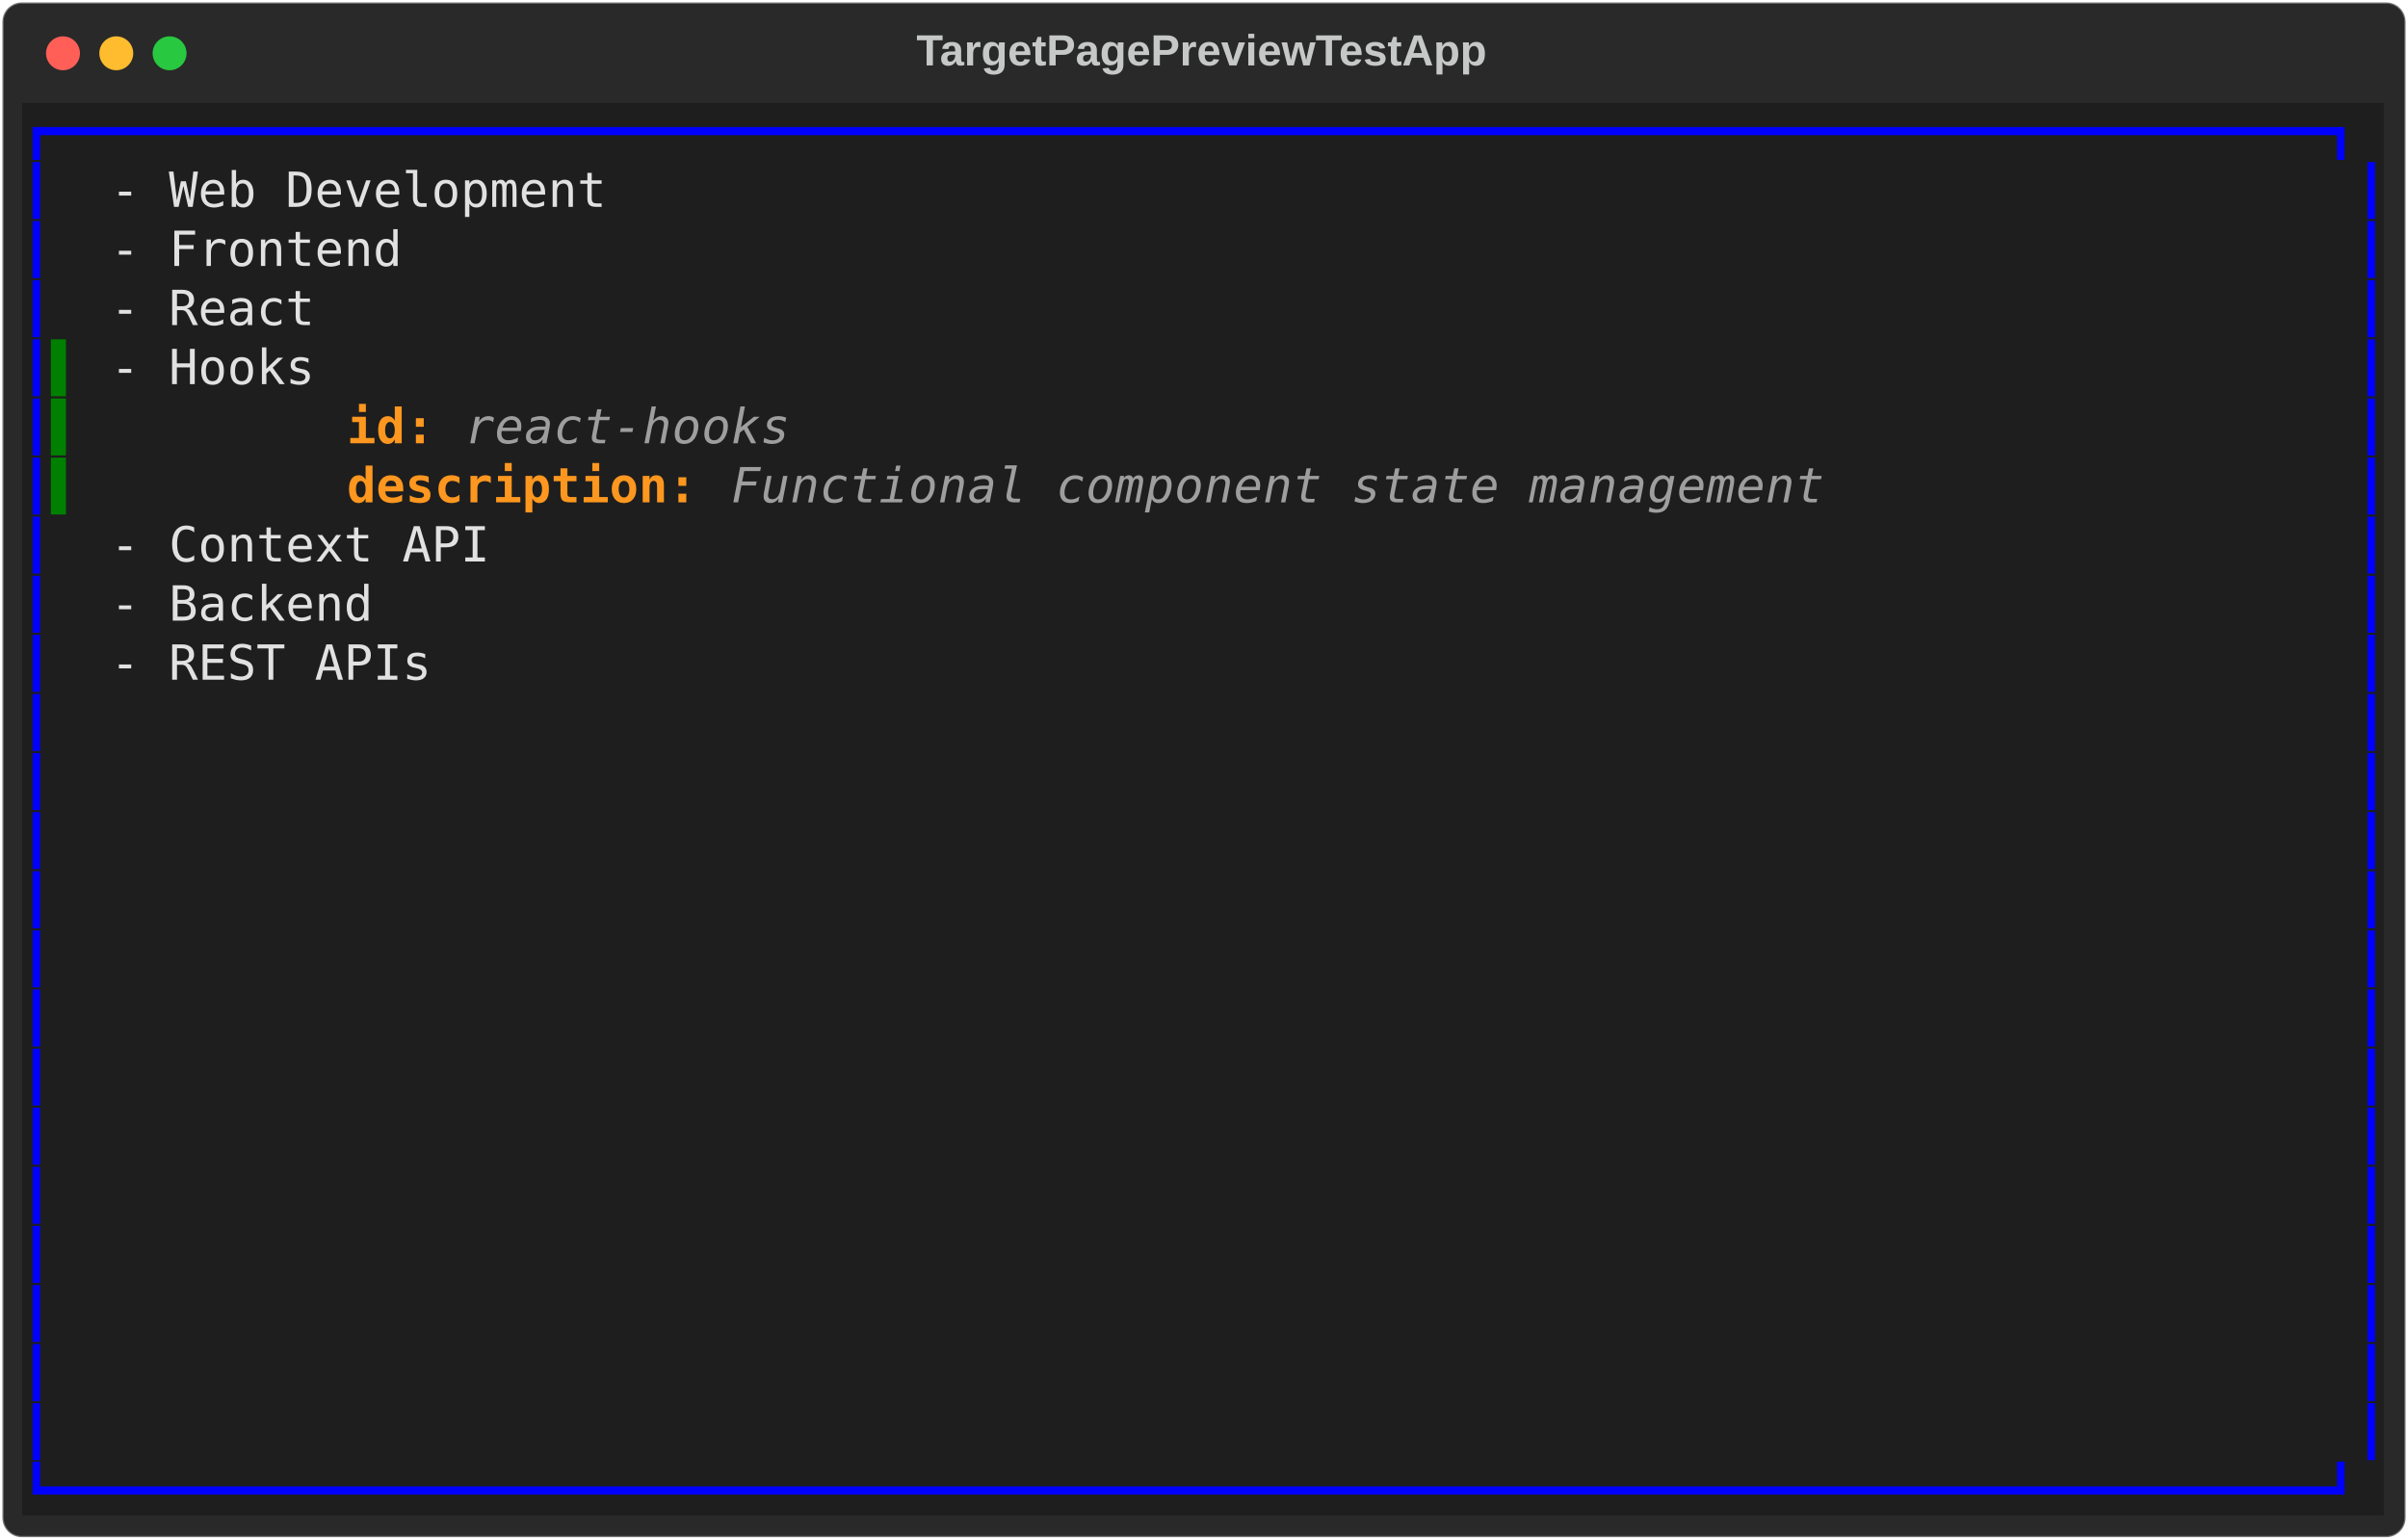
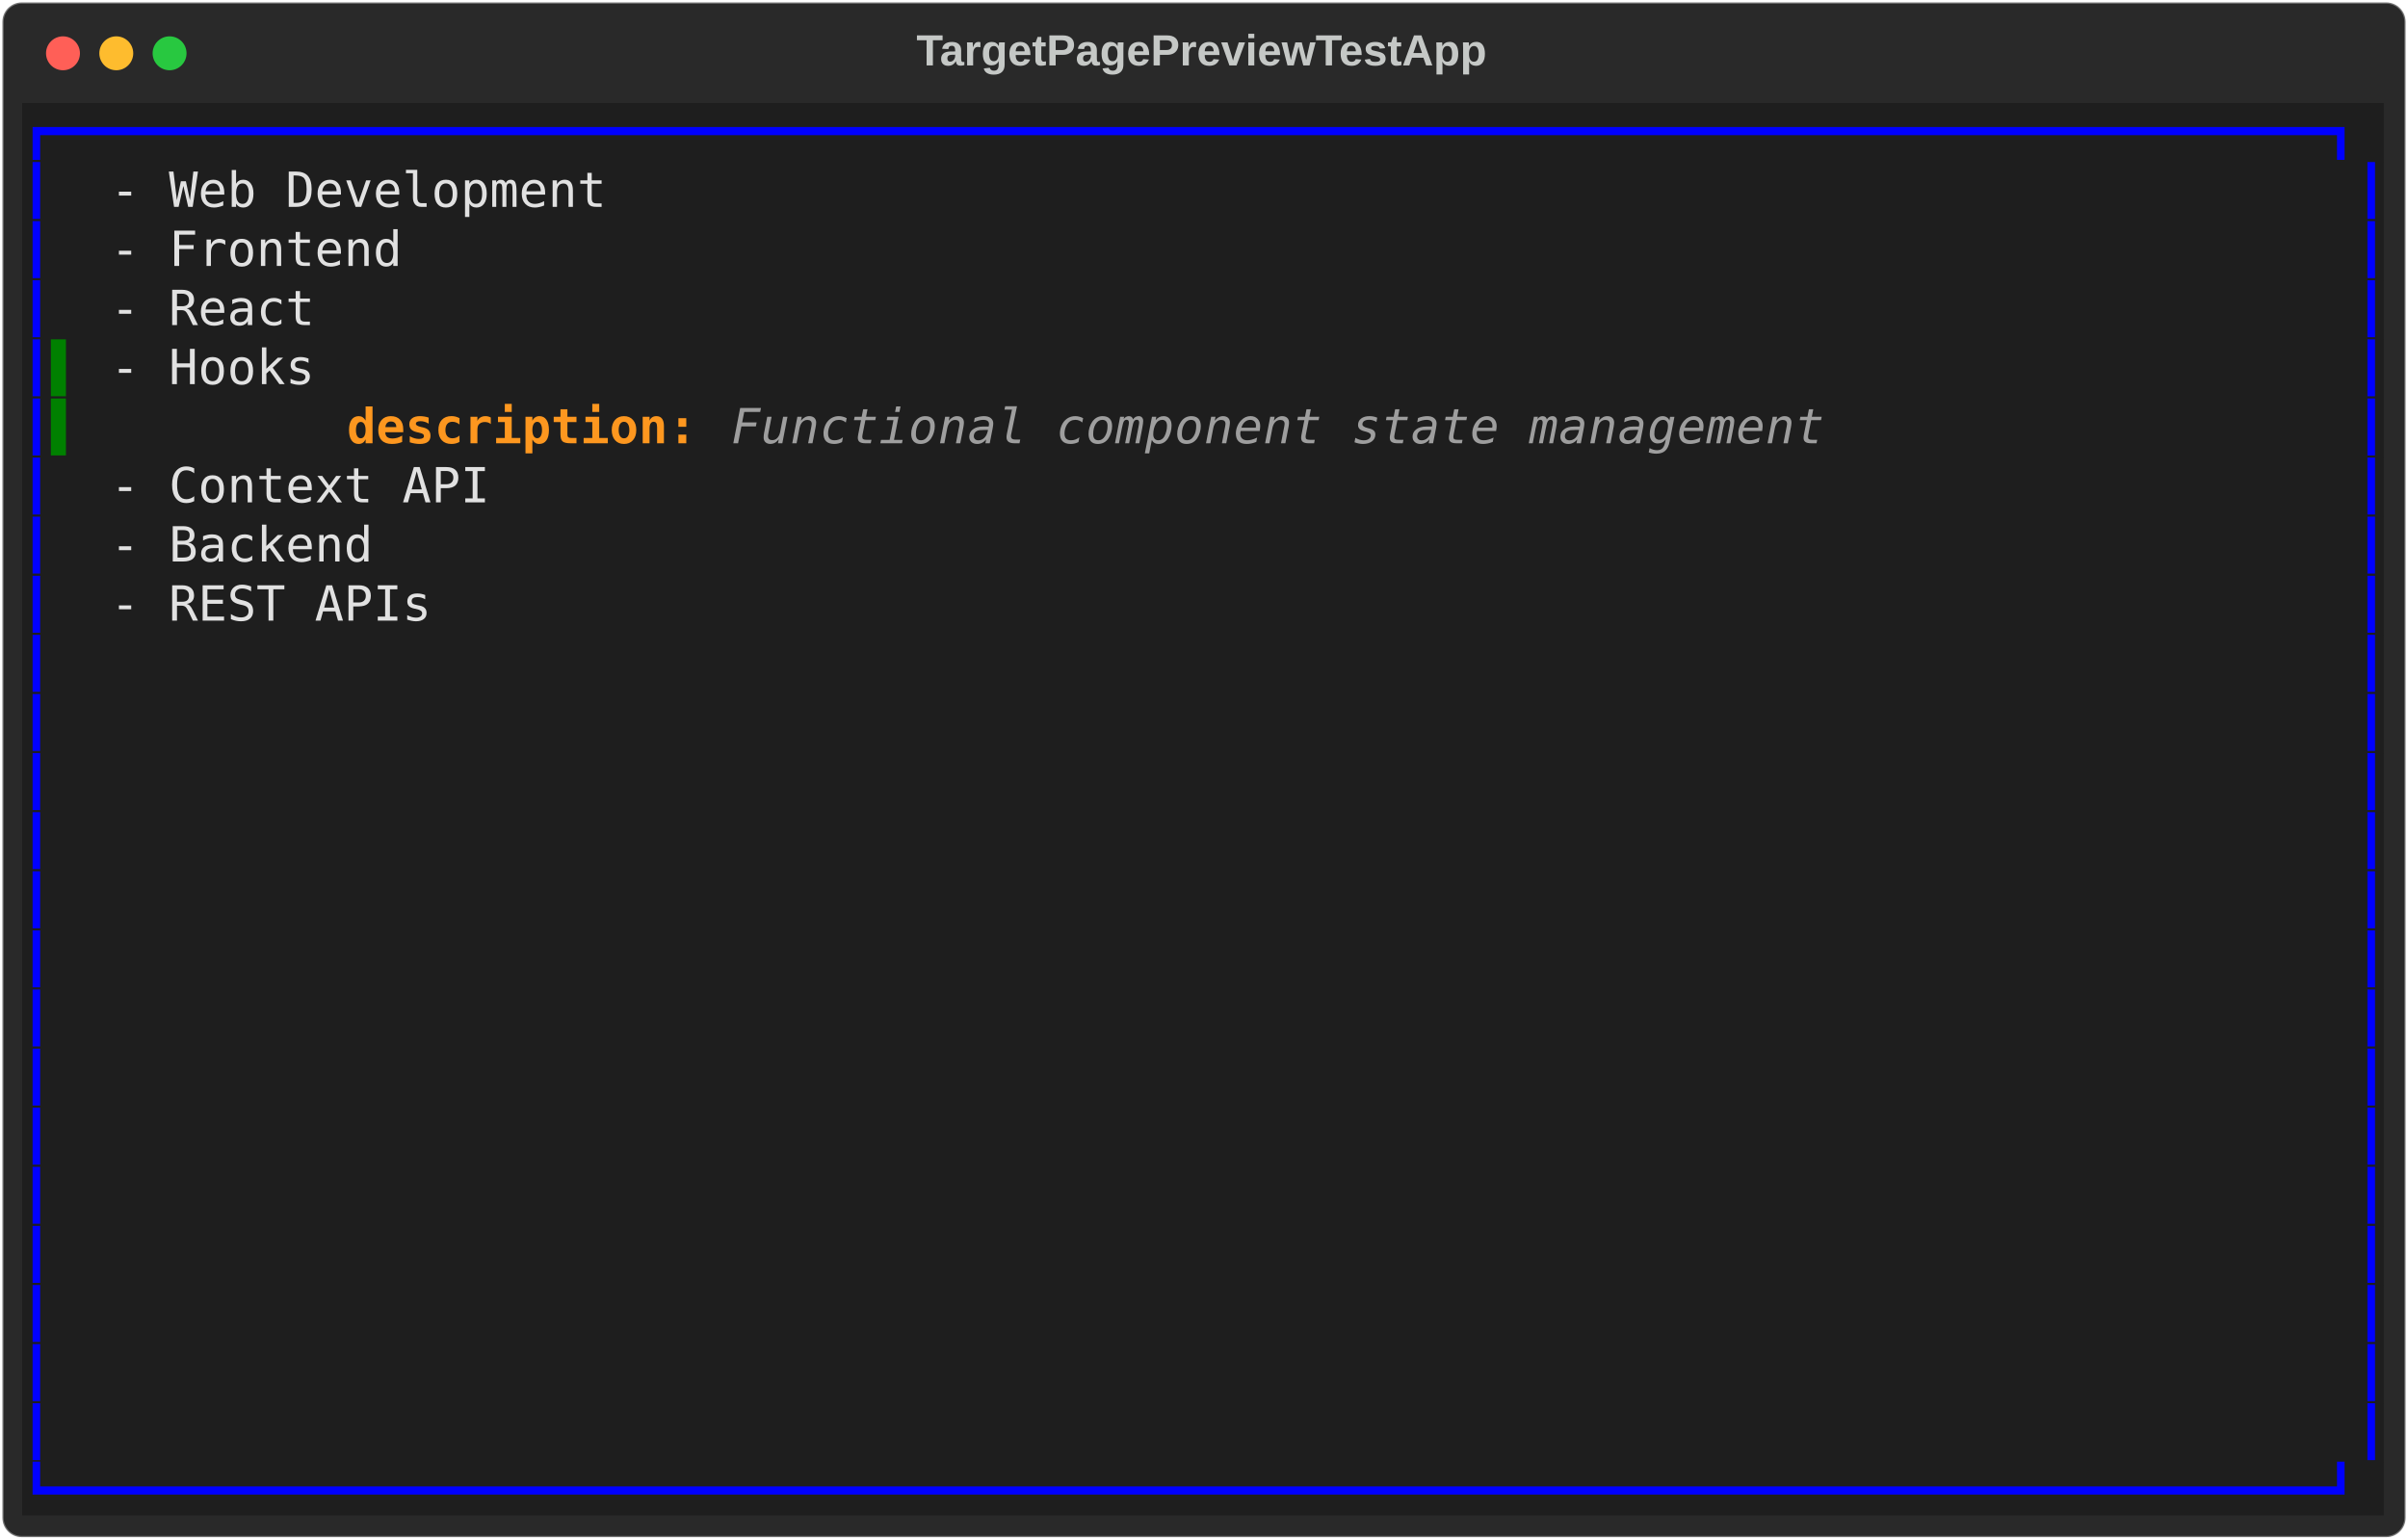
<svg xmlns="http://www.w3.org/2000/svg" class="rich-terminal" viewBox="0 0 994 635.6">
  <style>

    @font-face {
        font-family: "Fira Code";
        src: local("FiraCode-Regular"),
                url("https://cdnjs.cloudflare.com/ajax/libs/firacode/6.2.0/woff2/FiraCode-Regular.woff2") format("woff2"),
                url("https://cdnjs.cloudflare.com/ajax/libs/firacode/6.2.0/woff/FiraCode-Regular.woff") format("woff");
        font-style: normal;
        font-weight: 400;
    }
    @font-face {
        font-family: "Fira Code";
        src: local("FiraCode-Bold"),
                url("https://cdnjs.cloudflare.com/ajax/libs/firacode/6.2.0/woff2/FiraCode-Bold.woff2") format("woff2"),
                url("https://cdnjs.cloudflare.com/ajax/libs/firacode/6.2.0/woff/FiraCode-Bold.woff") format("woff");
        font-style: bold;
        font-weight: 700;
    }

    .terminal-matrix {
        font-family: Fira Code, monospace;
        font-size: 20px;
        line-height: 24.4px;
        font-variant-east-asian: full-width;
    }

    .terminal-title {
        font-size: 18px;
        font-weight: bold;
        font-family: arial;
    }

    .terminal-r1 { fill: #0000ff }
.terminal-r2 { fill: #c5c8c6 }
.terminal-r3 { fill: #e0e0e0 }
.terminal-r4 { fill: #e1e1e1 }
.terminal-r5 { fill: #008000 }
.terminal-r6 { fill: #fd971f;font-weight: bold }
.terminal-r7 { fill: #9e9e9e;font-style: italic; }
    </style>
  <defs>
    <clipPath id="terminal-clip-terminal">
      <rect x="0" y="0" width="975.0" height="584.6" />
    </clipPath>
    <clipPath id="terminal-line-0">
      <rect x="0" y="1.5" width="976" height="24.65" />
    </clipPath>
    <clipPath id="terminal-line-1">
      <rect x="0" y="25.9" width="976" height="24.65" />
    </clipPath>
    <clipPath id="terminal-line-2">
      <rect x="0" y="50.3" width="976" height="24.65" />
    </clipPath>
    <clipPath id="terminal-line-3">
      <rect x="0" y="74.7" width="976" height="24.65" />
    </clipPath>
    <clipPath id="terminal-line-4">
      <rect x="0" y="99.1" width="976" height="24.65" />
    </clipPath>
    <clipPath id="terminal-line-5">
      <rect x="0" y="123.5" width="976" height="24.65" />
    </clipPath>
    <clipPath id="terminal-line-6">
      <rect x="0" y="147.9" width="976" height="24.65" />
    </clipPath>
    <clipPath id="terminal-line-7">
      <rect x="0" y="172.3" width="976" height="24.65" />
    </clipPath>
    <clipPath id="terminal-line-8">
      <rect x="0" y="196.7" width="976" height="24.65" />
    </clipPath>
    <clipPath id="terminal-line-9">
      <rect x="0" y="221.1" width="976" height="24.65" />
    </clipPath>
    <clipPath id="terminal-line-10">
      <rect x="0" y="245.5" width="976" height="24.65" />
    </clipPath>
    <clipPath id="terminal-line-11">
      <rect x="0" y="269.9" width="976" height="24.65" />
    </clipPath>
    <clipPath id="terminal-line-12">
      <rect x="0" y="294.3" width="976" height="24.65" />
    </clipPath>
    <clipPath id="terminal-line-13">
      <rect x="0" y="318.7" width="976" height="24.65" />
    </clipPath>
    <clipPath id="terminal-line-14">
      <rect x="0" y="343.1" width="976" height="24.65" />
    </clipPath>
    <clipPath id="terminal-line-15">
      <rect x="0" y="367.5" width="976" height="24.65" />
    </clipPath>
    <clipPath id="terminal-line-16">
      <rect x="0" y="391.9" width="976" height="24.65" />
    </clipPath>
    <clipPath id="terminal-line-17">
      <rect x="0" y="416.3" width="976" height="24.65" />
    </clipPath>
    <clipPath id="terminal-line-18">
      <rect x="0" y="440.7" width="976" height="24.65" />
    </clipPath>
    <clipPath id="terminal-line-19">
      <rect x="0" y="465.1" width="976" height="24.65" />
    </clipPath>
    <clipPath id="terminal-line-20">
      <rect x="0" y="489.5" width="976" height="24.65" />
    </clipPath>
    <clipPath id="terminal-line-21">
      <rect x="0" y="513.9" width="976" height="24.65" />
    </clipPath>
    <clipPath id="terminal-line-22">
      <rect x="0" y="538.3" width="976" height="24.65" />
    </clipPath>
  </defs>
  <rect fill="#292929" stroke="rgba(255,255,255,0.35)" stroke-width="1" x="1" y="1" width="992" height="633.6" rx="8" />
  <text class="terminal-title" fill="#c5c8c6" text-anchor="middle" x="496" y="27">TargetPagePreviewTestApp</text>
  <g transform="translate(26,22)">
    <circle cx="0" cy="0" r="7" fill="#ff5f57" />
    <circle cx="22" cy="0" r="7" fill="#febc2e" />
    <circle cx="44" cy="0" r="7" fill="#28c840" />
  </g>
  <g transform="translate(9, 41)" clip-path="url(#terminal-clip-terminal)">
    <rect fill="#1e1e1e" x="0" y="1.5" width="976" height="24.65" shape-rendering="crispEdges" />
    <rect fill="#1e1e1e" x="0" y="25.9" width="12.2" height="24.65" shape-rendering="crispEdges" />
    <rect fill="#1e1e1e" x="12.2" y="25.9" width="12.2" height="24.65" shape-rendering="crispEdges" />
    <rect fill="#1e1e1e" x="24.4" y="25.9" width="12.2" height="24.65" shape-rendering="crispEdges" />
    <rect fill="#1e1e1e" x="36.6" y="25.9" width="207.4" height="24.65" shape-rendering="crispEdges" />
    <rect fill="#1e1e1e" x="244" y="25.9" width="719.8" height="24.65" shape-rendering="crispEdges" />
    <rect fill="#1e1e1e" x="963.8" y="25.9" width="12.2" height="24.65" shape-rendering="crispEdges" />
    <rect fill="#1e1e1e" x="0" y="50.3" width="12.2" height="24.65" shape-rendering="crispEdges" />
    <rect fill="#1e1e1e" x="12.2" y="50.3" width="12.2" height="24.65" shape-rendering="crispEdges" />
    <rect fill="#1e1e1e" x="24.4" y="50.3" width="12.2" height="24.65" shape-rendering="crispEdges" />
    <rect fill="#1e1e1e" x="36.6" y="50.3" width="146.4" height="24.65" shape-rendering="crispEdges" />
    <rect fill="#1e1e1e" x="183" y="50.3" width="780.8" height="24.65" shape-rendering="crispEdges" />
    <rect fill="#1e1e1e" x="963.8" y="50.3" width="12.2" height="24.65" shape-rendering="crispEdges" />
    <rect fill="#1e1e1e" x="0" y="74.7" width="12.2" height="24.65" shape-rendering="crispEdges" />
    <rect fill="#1e1e1e" x="12.2" y="74.7" width="12.2" height="24.65" shape-rendering="crispEdges" />
    <rect fill="#1e1e1e" x="24.4" y="74.7" width="12.2" height="24.65" shape-rendering="crispEdges" />
    <rect fill="#1e1e1e" x="36.6" y="74.7" width="134.2" height="24.65" shape-rendering="crispEdges" />
    <rect fill="#1e1e1e" x="170.8" y="74.7" width="793" height="24.65" shape-rendering="crispEdges" />
    <rect fill="#1e1e1e" x="963.8" y="74.7" width="12.2" height="24.65" shape-rendering="crispEdges" />
    <rect fill="#1e1e1e" x="0" y="99.1" width="12.2" height="24.65" shape-rendering="crispEdges" />
    <rect fill="#1e1e1e" x="12.2" y="99.1" width="12.2" height="24.65" shape-rendering="crispEdges" />
    <rect fill="#1e1e1e" x="24.4" y="99.1" width="12.2" height="24.65" shape-rendering="crispEdges" />
    <rect fill="#1e1e1e" x="36.6" y="99.1" width="158.6" height="24.65" shape-rendering="crispEdges" />
    <rect fill="#1e1e1e" x="195.2" y="99.1" width="768.6" height="24.65" shape-rendering="crispEdges" />
    <rect fill="#1e1e1e" x="963.8" y="99.1" width="12.2" height="24.65" shape-rendering="crispEdges" />
    <rect fill="#1e1e1e" x="0" y="123.5" width="12.2" height="24.65" shape-rendering="crispEdges" />
    <rect fill="#1e1e1e" x="12.2" y="123.5" width="12.2" height="24.65" shape-rendering="crispEdges" />
    <rect fill="#1e1e1e" x="24.4" y="123.5" width="12.2" height="24.65" shape-rendering="crispEdges" />
    <rect fill="#1e1e1e" x="36.6" y="123.5" width="97.6" height="24.65" shape-rendering="crispEdges" />
-     <rect fill="#1e1e1e" x="134.2" y="123.5" width="36.6" height="24.65" shape-rendering="crispEdges" />
-     <rect fill="#1e1e1e" x="170.8" y="123.5" width="12.2" height="24.65" shape-rendering="crispEdges" />
-     <rect fill="#1e1e1e" x="183" y="123.5" width="12.2" height="24.65" shape-rendering="crispEdges" />
-     <rect fill="#1e1e1e" x="195.2" y="123.5" width="12.2" height="24.65" shape-rendering="crispEdges" />
-     <rect fill="#1e1e1e" x="207.4" y="123.5" width="12.2" height="24.65" shape-rendering="crispEdges" />
-     <rect fill="#1e1e1e" x="219.6" y="123.5" width="12.2" height="24.65" shape-rendering="crispEdges" />
-     <rect fill="#1e1e1e" x="231.8" y="123.5" width="12.2" height="24.65" shape-rendering="crispEdges" />
-     <rect fill="#1e1e1e" x="244" y="123.5" width="12.2" height="24.65" shape-rendering="crispEdges" />
-     <rect fill="#1e1e1e" x="256.2" y="123.5" width="12.2" height="24.65" shape-rendering="crispEdges" />
-     <rect fill="#1e1e1e" x="268.4" y="123.5" width="12.2" height="24.65" shape-rendering="crispEdges" />
+     <rect fill="#1e1e1e" x="134.2" y="123.5" width="146.4" height="24.65" shape-rendering="crispEdges" />
    <rect fill="#1e1e1e" x="280.6" y="123.5" width="12.2" height="24.65" shape-rendering="crispEdges" />
    <rect fill="#1e1e1e" x="292.8" y="123.5" width="12.2" height="24.65" shape-rendering="crispEdges" />
    <rect fill="#1e1e1e" x="305" y="123.5" width="12.2" height="24.65" shape-rendering="crispEdges" />
-     <rect fill="#1e1e1e" x="317.2" y="123.5" width="646.6" height="24.65" shape-rendering="crispEdges" />
+     <rect fill="#1e1e1e" x="317.2" y="123.5" width="12.2" height="24.65" shape-rendering="crispEdges" />
+     <rect fill="#1e1e1e" x="329.4" y="123.5" width="12.2" height="24.65" shape-rendering="crispEdges" />
+     <rect fill="#1e1e1e" x="341.6" y="123.5" width="12.2" height="24.65" shape-rendering="crispEdges" />
+     <rect fill="#1e1e1e" x="353.8" y="123.5" width="12.2" height="24.65" shape-rendering="crispEdges" />
+     <rect fill="#1e1e1e" x="366" y="123.5" width="12.2" height="24.65" shape-rendering="crispEdges" />
+     <rect fill="#1e1e1e" x="378.2" y="123.5" width="12.2" height="24.65" shape-rendering="crispEdges" />
+     <rect fill="#1e1e1e" x="390.4" y="123.5" width="12.2" height="24.65" shape-rendering="crispEdges" />
+     <rect fill="#1e1e1e" x="402.6" y="123.5" width="12.2" height="24.65" shape-rendering="crispEdges" />
+     <rect fill="#1e1e1e" x="414.8" y="123.5" width="12.2" height="24.65" shape-rendering="crispEdges" />
+     <rect fill="#1e1e1e" x="427" y="123.5" width="12.2" height="24.65" shape-rendering="crispEdges" />
+     <rect fill="#1e1e1e" x="439.2" y="123.5" width="12.2" height="24.65" shape-rendering="crispEdges" />
+     <rect fill="#1e1e1e" x="451.4" y="123.5" width="12.2" height="24.65" shape-rendering="crispEdges" />
+     <rect fill="#1e1e1e" x="463.6" y="123.5" width="12.2" height="24.65" shape-rendering="crispEdges" />
+     <rect fill="#1e1e1e" x="475.8" y="123.5" width="12.2" height="24.65" shape-rendering="crispEdges" />
+     <rect fill="#1e1e1e" x="488" y="123.5" width="12.2" height="24.65" shape-rendering="crispEdges" />
+     <rect fill="#1e1e1e" x="500.2" y="123.5" width="12.2" height="24.65" shape-rendering="crispEdges" />
+     <rect fill="#1e1e1e" x="512.4" y="123.5" width="12.2" height="24.65" shape-rendering="crispEdges" />
+     <rect fill="#1e1e1e" x="524.6" y="123.5" width="12.2" height="24.65" shape-rendering="crispEdges" />
+     <rect fill="#1e1e1e" x="536.8" y="123.5" width="12.2" height="24.65" shape-rendering="crispEdges" />
+     <rect fill="#1e1e1e" x="549" y="123.5" width="12.2" height="24.65" shape-rendering="crispEdges" />
+     <rect fill="#1e1e1e" x="561.2" y="123.5" width="12.2" height="24.65" shape-rendering="crispEdges" />
+     <rect fill="#1e1e1e" x="573.4" y="123.5" width="12.2" height="24.65" shape-rendering="crispEdges" />
+     <rect fill="#1e1e1e" x="585.6" y="123.5" width="12.2" height="24.65" shape-rendering="crispEdges" />
+     <rect fill="#1e1e1e" x="597.8" y="123.5" width="12.2" height="24.65" shape-rendering="crispEdges" />
+     <rect fill="#1e1e1e" x="610" y="123.5" width="12.2" height="24.65" shape-rendering="crispEdges" />
+     <rect fill="#1e1e1e" x="622.2" y="123.5" width="12.2" height="24.65" shape-rendering="crispEdges" />
+     <rect fill="#1e1e1e" x="634.4" y="123.5" width="12.2" height="24.65" shape-rendering="crispEdges" />
+     <rect fill="#1e1e1e" x="646.6" y="123.5" width="12.2" height="24.65" shape-rendering="crispEdges" />
+     <rect fill="#1e1e1e" x="658.8" y="123.5" width="12.2" height="24.65" shape-rendering="crispEdges" />
+     <rect fill="#1e1e1e" x="671" y="123.5" width="12.2" height="24.65" shape-rendering="crispEdges" />
+     <rect fill="#1e1e1e" x="683.2" y="123.5" width="12.2" height="24.65" shape-rendering="crispEdges" />
+     <rect fill="#1e1e1e" x="695.4" y="123.5" width="12.2" height="24.65" shape-rendering="crispEdges" />
+     <rect fill="#1e1e1e" x="707.6" y="123.5" width="12.2" height="24.65" shape-rendering="crispEdges" />
+     <rect fill="#1e1e1e" x="719.8" y="123.5" width="12.2" height="24.65" shape-rendering="crispEdges" />
+     <rect fill="#1e1e1e" x="732" y="123.5" width="12.2" height="24.65" shape-rendering="crispEdges" />
+     <rect fill="#1e1e1e" x="744.2" y="123.5" width="219.6" height="24.65" shape-rendering="crispEdges" />
    <rect fill="#1e1e1e" x="963.8" y="123.5" width="12.2" height="24.65" shape-rendering="crispEdges" />
    <rect fill="#1e1e1e" x="0" y="147.9" width="12.2" height="24.65" shape-rendering="crispEdges" />
    <rect fill="#1e1e1e" x="12.2" y="147.9" width="12.2" height="24.65" shape-rendering="crispEdges" />
    <rect fill="#1e1e1e" x="24.4" y="147.9" width="12.2" height="24.65" shape-rendering="crispEdges" />
-     <rect fill="#1e1e1e" x="36.6" y="147.9" width="97.6" height="24.65" shape-rendering="crispEdges" />
-     <rect fill="#1e1e1e" x="134.2" y="147.9" width="146.4" height="24.65" shape-rendering="crispEdges" />
-     <rect fill="#1e1e1e" x="280.6" y="147.9" width="12.2" height="24.65" shape-rendering="crispEdges" />
-     <rect fill="#1e1e1e" x="292.8" y="147.9" width="12.2" height="24.65" shape-rendering="crispEdges" />
-     <rect fill="#1e1e1e" x="305" y="147.9" width="12.2" height="24.65" shape-rendering="crispEdges" />
-     <rect fill="#1e1e1e" x="317.2" y="147.9" width="12.2" height="24.65" shape-rendering="crispEdges" />
-     <rect fill="#1e1e1e" x="329.4" y="147.9" width="12.2" height="24.65" shape-rendering="crispEdges" />
-     <rect fill="#1e1e1e" x="341.6" y="147.9" width="12.2" height="24.65" shape-rendering="crispEdges" />
-     <rect fill="#1e1e1e" x="353.8" y="147.9" width="12.2" height="24.65" shape-rendering="crispEdges" />
-     <rect fill="#1e1e1e" x="366" y="147.9" width="12.2" height="24.65" shape-rendering="crispEdges" />
-     <rect fill="#1e1e1e" x="378.2" y="147.9" width="12.2" height="24.65" shape-rendering="crispEdges" />
-     <rect fill="#1e1e1e" x="390.4" y="147.9" width="12.2" height="24.65" shape-rendering="crispEdges" />
-     <rect fill="#1e1e1e" x="402.6" y="147.9" width="12.2" height="24.65" shape-rendering="crispEdges" />
-     <rect fill="#1e1e1e" x="414.8" y="147.9" width="12.2" height="24.65" shape-rendering="crispEdges" />
-     <rect fill="#1e1e1e" x="427" y="147.9" width="12.2" height="24.65" shape-rendering="crispEdges" />
-     <rect fill="#1e1e1e" x="439.2" y="147.9" width="12.2" height="24.65" shape-rendering="crispEdges" />
-     <rect fill="#1e1e1e" x="451.4" y="147.9" width="12.2" height="24.65" shape-rendering="crispEdges" />
-     <rect fill="#1e1e1e" x="463.6" y="147.9" width="12.2" height="24.65" shape-rendering="crispEdges" />
-     <rect fill="#1e1e1e" x="475.8" y="147.9" width="12.2" height="24.65" shape-rendering="crispEdges" />
-     <rect fill="#1e1e1e" x="488" y="147.9" width="12.2" height="24.65" shape-rendering="crispEdges" />
-     <rect fill="#1e1e1e" x="500.2" y="147.9" width="12.2" height="24.65" shape-rendering="crispEdges" />
-     <rect fill="#1e1e1e" x="512.4" y="147.9" width="12.2" height="24.65" shape-rendering="crispEdges" />
-     <rect fill="#1e1e1e" x="524.6" y="147.9" width="12.2" height="24.65" shape-rendering="crispEdges" />
-     <rect fill="#1e1e1e" x="536.8" y="147.9" width="12.2" height="24.65" shape-rendering="crispEdges" />
-     <rect fill="#1e1e1e" x="549" y="147.9" width="12.2" height="24.65" shape-rendering="crispEdges" />
-     <rect fill="#1e1e1e" x="561.2" y="147.9" width="12.2" height="24.65" shape-rendering="crispEdges" />
-     <rect fill="#1e1e1e" x="573.4" y="147.9" width="12.2" height="24.65" shape-rendering="crispEdges" />
-     <rect fill="#1e1e1e" x="585.6" y="147.9" width="12.2" height="24.65" shape-rendering="crispEdges" />
-     <rect fill="#1e1e1e" x="597.8" y="147.9" width="12.2" height="24.65" shape-rendering="crispEdges" />
-     <rect fill="#1e1e1e" x="610" y="147.9" width="12.2" height="24.65" shape-rendering="crispEdges" />
-     <rect fill="#1e1e1e" x="622.2" y="147.9" width="12.2" height="24.65" shape-rendering="crispEdges" />
-     <rect fill="#1e1e1e" x="634.4" y="147.9" width="12.2" height="24.65" shape-rendering="crispEdges" />
-     <rect fill="#1e1e1e" x="646.6" y="147.9" width="12.2" height="24.65" shape-rendering="crispEdges" />
-     <rect fill="#1e1e1e" x="658.8" y="147.9" width="12.2" height="24.65" shape-rendering="crispEdges" />
-     <rect fill="#1e1e1e" x="671" y="147.9" width="12.2" height="24.65" shape-rendering="crispEdges" />
-     <rect fill="#1e1e1e" x="683.2" y="147.9" width="12.2" height="24.65" shape-rendering="crispEdges" />
-     <rect fill="#1e1e1e" x="695.4" y="147.9" width="12.2" height="24.65" shape-rendering="crispEdges" />
-     <rect fill="#1e1e1e" x="707.6" y="147.9" width="12.2" height="24.65" shape-rendering="crispEdges" />
-     <rect fill="#1e1e1e" x="719.8" y="147.9" width="12.2" height="24.65" shape-rendering="crispEdges" />
-     <rect fill="#1e1e1e" x="732" y="147.9" width="12.2" height="24.65" shape-rendering="crispEdges" />
-     <rect fill="#1e1e1e" x="744.2" y="147.9" width="219.6" height="24.65" shape-rendering="crispEdges" />
+     <rect fill="#1e1e1e" x="36.6" y="147.9" width="231.8" height="24.65" shape-rendering="crispEdges" />
+     <rect fill="#1e1e1e" x="268.4" y="147.9" width="695.4" height="24.65" shape-rendering="crispEdges" />
    <rect fill="#1e1e1e" x="963.8" y="147.9" width="12.2" height="24.65" shape-rendering="crispEdges" />
    <rect fill="#1e1e1e" x="0" y="172.3" width="12.2" height="24.65" shape-rendering="crispEdges" />
    <rect fill="#1e1e1e" x="12.2" y="172.3" width="12.2" height="24.65" shape-rendering="crispEdges" />
    <rect fill="#1e1e1e" x="24.4" y="172.3" width="12.2" height="24.65" shape-rendering="crispEdges" />
-     <rect fill="#1e1e1e" x="36.6" y="172.3" width="231.8" height="24.65" shape-rendering="crispEdges" />
-     <rect fill="#1e1e1e" x="268.4" y="172.3" width="695.4" height="24.65" shape-rendering="crispEdges" />
+     <rect fill="#1e1e1e" x="36.6" y="172.3" width="134.2" height="24.65" shape-rendering="crispEdges" />
+     <rect fill="#1e1e1e" x="170.8" y="172.3" width="793" height="24.65" shape-rendering="crispEdges" />
    <rect fill="#1e1e1e" x="963.8" y="172.3" width="12.2" height="24.65" shape-rendering="crispEdges" />
    <rect fill="#1e1e1e" x="0" y="196.7" width="12.2" height="24.65" shape-rendering="crispEdges" />
    <rect fill="#1e1e1e" x="12.2" y="196.7" width="12.2" height="24.65" shape-rendering="crispEdges" />
    <rect fill="#1e1e1e" x="24.4" y="196.7" width="12.2" height="24.65" shape-rendering="crispEdges" />
-     <rect fill="#1e1e1e" x="36.6" y="196.7" width="134.2" height="24.65" shape-rendering="crispEdges" />
-     <rect fill="#1e1e1e" x="170.8" y="196.7" width="793" height="24.65" shape-rendering="crispEdges" />
+     <rect fill="#1e1e1e" x="36.6" y="196.7" width="183" height="24.65" shape-rendering="crispEdges" />
+     <rect fill="#1e1e1e" x="219.6" y="196.7" width="744.2" height="24.65" shape-rendering="crispEdges" />
    <rect fill="#1e1e1e" x="963.8" y="196.7" width="12.2" height="24.65" shape-rendering="crispEdges" />
    <rect fill="#1e1e1e" x="0" y="221.1" width="12.2" height="24.65" shape-rendering="crispEdges" />
-     <rect fill="#1e1e1e" x="12.2" y="221.1" width="12.2" height="24.65" shape-rendering="crispEdges" />
-     <rect fill="#1e1e1e" x="24.4" y="221.1" width="12.2" height="24.65" shape-rendering="crispEdges" />
-     <rect fill="#1e1e1e" x="36.6" y="221.1" width="183" height="24.65" shape-rendering="crispEdges" />
-     <rect fill="#1e1e1e" x="219.6" y="221.1" width="744.2" height="24.65" shape-rendering="crispEdges" />
+     <rect fill="#1e1e1e" x="12.2" y="221.1" width="951.6" height="24.65" shape-rendering="crispEdges" />
    <rect fill="#1e1e1e" x="963.8" y="221.1" width="12.2" height="24.65" shape-rendering="crispEdges" />
    <rect fill="#1e1e1e" x="0" y="245.5" width="12.2" height="24.65" shape-rendering="crispEdges" />
    <rect fill="#1e1e1e" x="12.2" y="245.5" width="951.6" height="24.65" shape-rendering="crispEdges" />
    <rect fill="#1e1e1e" x="963.8" y="245.5" width="12.2" height="24.65" shape-rendering="crispEdges" />
    <rect fill="#1e1e1e" x="0" y="269.9" width="12.2" height="24.65" shape-rendering="crispEdges" />
    <rect fill="#1e1e1e" x="12.2" y="269.9" width="951.6" height="24.65" shape-rendering="crispEdges" />
    <rect fill="#1e1e1e" x="963.8" y="269.9" width="12.2" height="24.65" shape-rendering="crispEdges" />
    <rect fill="#1e1e1e" x="0" y="294.3" width="12.2" height="24.65" shape-rendering="crispEdges" />
    <rect fill="#1e1e1e" x="12.2" y="294.3" width="951.6" height="24.65" shape-rendering="crispEdges" />
    <rect fill="#1e1e1e" x="963.8" y="294.3" width="12.2" height="24.65" shape-rendering="crispEdges" />
    <rect fill="#1e1e1e" x="0" y="318.7" width="12.2" height="24.65" shape-rendering="crispEdges" />
    <rect fill="#1e1e1e" x="12.2" y="318.7" width="951.6" height="24.65" shape-rendering="crispEdges" />
    <rect fill="#1e1e1e" x="963.8" y="318.7" width="12.2" height="24.65" shape-rendering="crispEdges" />
    <rect fill="#1e1e1e" x="0" y="343.1" width="12.2" height="24.65" shape-rendering="crispEdges" />
    <rect fill="#1e1e1e" x="12.2" y="343.1" width="951.6" height="24.65" shape-rendering="crispEdges" />
    <rect fill="#1e1e1e" x="963.8" y="343.1" width="12.2" height="24.65" shape-rendering="crispEdges" />
    <rect fill="#1e1e1e" x="0" y="367.5" width="12.2" height="24.65" shape-rendering="crispEdges" />
    <rect fill="#1e1e1e" x="12.2" y="367.5" width="951.6" height="24.65" shape-rendering="crispEdges" />
    <rect fill="#1e1e1e" x="963.8" y="367.5" width="12.2" height="24.65" shape-rendering="crispEdges" />
    <rect fill="#1e1e1e" x="0" y="391.9" width="12.2" height="24.65" shape-rendering="crispEdges" />
    <rect fill="#1e1e1e" x="12.2" y="391.9" width="951.6" height="24.65" shape-rendering="crispEdges" />
    <rect fill="#1e1e1e" x="963.8" y="391.9" width="12.2" height="24.65" shape-rendering="crispEdges" />
    <rect fill="#1e1e1e" x="0" y="416.3" width="12.2" height="24.65" shape-rendering="crispEdges" />
    <rect fill="#1e1e1e" x="12.2" y="416.3" width="951.6" height="24.65" shape-rendering="crispEdges" />
    <rect fill="#1e1e1e" x="963.8" y="416.3" width="12.2" height="24.65" shape-rendering="crispEdges" />
    <rect fill="#1e1e1e" x="0" y="440.7" width="12.2" height="24.65" shape-rendering="crispEdges" />
    <rect fill="#1e1e1e" x="12.2" y="440.7" width="951.6" height="24.65" shape-rendering="crispEdges" />
    <rect fill="#1e1e1e" x="963.8" y="440.7" width="12.2" height="24.65" shape-rendering="crispEdges" />
    <rect fill="#1e1e1e" x="0" y="465.1" width="12.2" height="24.65" shape-rendering="crispEdges" />
    <rect fill="#1e1e1e" x="12.2" y="465.1" width="951.6" height="24.65" shape-rendering="crispEdges" />
    <rect fill="#1e1e1e" x="963.8" y="465.1" width="12.2" height="24.65" shape-rendering="crispEdges" />
    <rect fill="#1e1e1e" x="0" y="489.5" width="12.2" height="24.65" shape-rendering="crispEdges" />
    <rect fill="#1e1e1e" x="12.2" y="489.5" width="951.6" height="24.65" shape-rendering="crispEdges" />
    <rect fill="#1e1e1e" x="963.8" y="489.5" width="12.2" height="24.65" shape-rendering="crispEdges" />
    <rect fill="#1e1e1e" x="0" y="513.9" width="12.2" height="24.65" shape-rendering="crispEdges" />
    <rect fill="#1e1e1e" x="12.2" y="513.9" width="951.6" height="24.65" shape-rendering="crispEdges" />
    <rect fill="#1e1e1e" x="963.8" y="513.9" width="12.2" height="24.65" shape-rendering="crispEdges" />
    <rect fill="#1e1e1e" x="0" y="538.3" width="12.2" height="24.65" shape-rendering="crispEdges" />
    <rect fill="#1e1e1e" x="12.2" y="538.3" width="951.6" height="24.65" shape-rendering="crispEdges" />
    <rect fill="#1e1e1e" x="963.8" y="538.3" width="12.2" height="24.65" shape-rendering="crispEdges" />
    <rect fill="#1e1e1e" x="0" y="562.7" width="976" height="24.65" shape-rendering="crispEdges" />
    <g class="terminal-matrix">
      <text class="terminal-r1" x="0" y="20" textLength="976" clip-path="url(#terminal-line-0)">┏━━━━━━━━━━━━━━━━━━━━━━━━━━━━━━━━━━━━━━━━━━━━━━━━━━━━━━━━━━━━━━━━━━━━━━━━━━━━━━┓</text>
      <text class="terminal-r2" x="976" y="20" textLength="12.2" clip-path="url(#terminal-line-0)">
</text>
      <text class="terminal-r1" x="0" y="44.4" textLength="12.2" clip-path="url(#terminal-line-1)">┃</text>
      <text class="terminal-r4" x="36.6" y="44.4" textLength="207.4" clip-path="url(#terminal-line-1)">- Web Development</text>
      <text class="terminal-r1" x="963.8" y="44.4" textLength="12.2" clip-path="url(#terminal-line-1)">┃</text>
      <text class="terminal-r2" x="976" y="44.4" textLength="12.2" clip-path="url(#terminal-line-1)">
</text>
      <text class="terminal-r1" x="0" y="68.8" textLength="12.2" clip-path="url(#terminal-line-2)">┃</text>
      <text class="terminal-r4" x="36.6" y="68.8" textLength="146.4" clip-path="url(#terminal-line-2)">  - Frontend</text>
      <text class="terminal-r1" x="963.8" y="68.8" textLength="12.2" clip-path="url(#terminal-line-2)">┃</text>
      <text class="terminal-r2" x="976" y="68.8" textLength="12.2" clip-path="url(#terminal-line-2)">
</text>
      <text class="terminal-r1" x="0" y="93.2" textLength="12.2" clip-path="url(#terminal-line-3)">┃</text>
      <text class="terminal-r4" x="36.6" y="93.2" textLength="134.2" clip-path="url(#terminal-line-3)">    - React</text>
      <text class="terminal-r1" x="963.8" y="93.2" textLength="12.2" clip-path="url(#terminal-line-3)">┃</text>
      <text class="terminal-r2" x="976" y="93.2" textLength="12.2" clip-path="url(#terminal-line-3)">
</text>
      <text class="terminal-r1" x="0" y="117.6" textLength="12.2" clip-path="url(#terminal-line-4)">┃</text>
      <text class="terminal-r5" x="12.2" y="117.6" textLength="12.2" clip-path="url(#terminal-line-4)">▌</text>
      <text class="terminal-r4" x="36.6" y="117.6" textLength="158.6" clip-path="url(#terminal-line-4)">      - Hooks</text>
      <text class="terminal-r1" x="963.8" y="117.6" textLength="12.2" clip-path="url(#terminal-line-4)">┃</text>
      <text class="terminal-r2" x="976" y="117.6" textLength="12.2" clip-path="url(#terminal-line-4)">
</text>
      <text class="terminal-r1" x="0" y="142" textLength="12.2" clip-path="url(#terminal-line-5)">┃</text>
      <text class="terminal-r5" x="12.2" y="142" textLength="12.2" clip-path="url(#terminal-line-5)">▌</text>
-       <text class="terminal-r6" x="134.2" y="142" textLength="36.6" clip-path="url(#terminal-line-5)">id:</text>
-       <text class="terminal-r7" x="183" y="142" textLength="12.2" clip-path="url(#terminal-line-5)">r</text>
-       <text class="terminal-r7" x="195.2" y="142" textLength="12.2" clip-path="url(#terminal-line-5)">e</text>
-       <text class="terminal-r7" x="207.4" y="142" textLength="12.2" clip-path="url(#terminal-line-5)">a</text>
-       <text class="terminal-r7" x="219.6" y="142" textLength="12.2" clip-path="url(#terminal-line-5)">c</text>
-       <text class="terminal-r7" x="231.8" y="142" textLength="12.2" clip-path="url(#terminal-line-5)">t</text>
-       <text class="terminal-r7" x="244" y="142" textLength="12.2" clip-path="url(#terminal-line-5)">-</text>
-       <text class="terminal-r7" x="256.2" y="142" textLength="12.2" clip-path="url(#terminal-line-5)">h</text>
-       <text class="terminal-r7" x="268.4" y="142" textLength="12.2" clip-path="url(#terminal-line-5)">o</text>
-       <text class="terminal-r7" x="280.6" y="142" textLength="12.2" clip-path="url(#terminal-line-5)">o</text>
-       <text class="terminal-r7" x="292.8" y="142" textLength="12.2" clip-path="url(#terminal-line-5)">k</text>
-       <text class="terminal-r7" x="305" y="142" textLength="12.2" clip-path="url(#terminal-line-5)">s</text>
+       <text class="terminal-r6" x="134.2" y="142" textLength="146.4" clip-path="url(#terminal-line-5)">description:</text>
+       <text class="terminal-r7" x="292.8" y="142" textLength="12.2" clip-path="url(#terminal-line-5)">F</text>
+       <text class="terminal-r7" x="305" y="142" textLength="12.2" clip-path="url(#terminal-line-5)">u</text>
+       <text class="terminal-r7" x="317.2" y="142" textLength="12.2" clip-path="url(#terminal-line-5)">n</text>
+       <text class="terminal-r7" x="329.4" y="142" textLength="12.2" clip-path="url(#terminal-line-5)">c</text>
+       <text class="terminal-r7" x="341.6" y="142" textLength="12.2" clip-path="url(#terminal-line-5)">t</text>
+       <text class="terminal-r7" x="353.8" y="142" textLength="12.2" clip-path="url(#terminal-line-5)">i</text>
+       <text class="terminal-r7" x="366" y="142" textLength="12.2" clip-path="url(#terminal-line-5)">o</text>
+       <text class="terminal-r7" x="378.2" y="142" textLength="12.2" clip-path="url(#terminal-line-5)">n</text>
+       <text class="terminal-r7" x="390.4" y="142" textLength="12.2" clip-path="url(#terminal-line-5)">a</text>
+       <text class="terminal-r7" x="402.6" y="142" textLength="12.2" clip-path="url(#terminal-line-5)">l</text>
+       <text class="terminal-r7" x="427" y="142" textLength="12.2" clip-path="url(#terminal-line-5)">c</text>
+       <text class="terminal-r7" x="439.2" y="142" textLength="12.2" clip-path="url(#terminal-line-5)">o</text>
+       <text class="terminal-r7" x="451.4" y="142" textLength="12.2" clip-path="url(#terminal-line-5)">m</text>
+       <text class="terminal-r7" x="463.6" y="142" textLength="12.2" clip-path="url(#terminal-line-5)">p</text>
+       <text class="terminal-r7" x="475.8" y="142" textLength="12.2" clip-path="url(#terminal-line-5)">o</text>
+       <text class="terminal-r7" x="488" y="142" textLength="12.2" clip-path="url(#terminal-line-5)">n</text>
+       <text class="terminal-r7" x="500.2" y="142" textLength="12.2" clip-path="url(#terminal-line-5)">e</text>
+       <text class="terminal-r7" x="512.4" y="142" textLength="12.2" clip-path="url(#terminal-line-5)">n</text>
+       <text class="terminal-r7" x="524.6" y="142" textLength="12.2" clip-path="url(#terminal-line-5)">t</text>
+       <text class="terminal-r7" x="549" y="142" textLength="12.2" clip-path="url(#terminal-line-5)">s</text>
+       <text class="terminal-r7" x="561.2" y="142" textLength="12.2" clip-path="url(#terminal-line-5)">t</text>
+       <text class="terminal-r7" x="573.4" y="142" textLength="12.2" clip-path="url(#terminal-line-5)">a</text>
+       <text class="terminal-r7" x="585.6" y="142" textLength="12.2" clip-path="url(#terminal-line-5)">t</text>
+       <text class="terminal-r7" x="597.8" y="142" textLength="12.2" clip-path="url(#terminal-line-5)">e</text>
+       <text class="terminal-r7" x="622.2" y="142" textLength="12.2" clip-path="url(#terminal-line-5)">m</text>
+       <text class="terminal-r7" x="634.4" y="142" textLength="12.2" clip-path="url(#terminal-line-5)">a</text>
+       <text class="terminal-r7" x="646.6" y="142" textLength="12.2" clip-path="url(#terminal-line-5)">n</text>
+       <text class="terminal-r7" x="658.8" y="142" textLength="12.2" clip-path="url(#terminal-line-5)">a</text>
+       <text class="terminal-r7" x="671" y="142" textLength="12.2" clip-path="url(#terminal-line-5)">g</text>
+       <text class="terminal-r7" x="683.2" y="142" textLength="12.2" clip-path="url(#terminal-line-5)">e</text>
+       <text class="terminal-r7" x="695.4" y="142" textLength="12.2" clip-path="url(#terminal-line-5)">m</text>
+       <text class="terminal-r7" x="707.6" y="142" textLength="12.2" clip-path="url(#terminal-line-5)">e</text>
+       <text class="terminal-r7" x="719.8" y="142" textLength="12.2" clip-path="url(#terminal-line-5)">n</text>
+       <text class="terminal-r7" x="732" y="142" textLength="12.2" clip-path="url(#terminal-line-5)">t</text>
      <text class="terminal-r1" x="963.8" y="142" textLength="12.2" clip-path="url(#terminal-line-5)">┃</text>
      <text class="terminal-r2" x="976" y="142" textLength="12.2" clip-path="url(#terminal-line-5)">
</text>
      <text class="terminal-r1" x="0" y="166.4" textLength="12.2" clip-path="url(#terminal-line-6)">┃</text>
-       <text class="terminal-r5" x="12.2" y="166.4" textLength="12.2" clip-path="url(#terminal-line-6)">▌</text>
-       <text class="terminal-r6" x="134.2" y="166.4" textLength="146.4" clip-path="url(#terminal-line-6)">description:</text>
-       <text class="terminal-r7" x="292.8" y="166.4" textLength="12.2" clip-path="url(#terminal-line-6)">F</text>
-       <text class="terminal-r7" x="305" y="166.4" textLength="12.2" clip-path="url(#terminal-line-6)">u</text>
-       <text class="terminal-r7" x="317.2" y="166.4" textLength="12.2" clip-path="url(#terminal-line-6)">n</text>
-       <text class="terminal-r7" x="329.4" y="166.4" textLength="12.2" clip-path="url(#terminal-line-6)">c</text>
-       <text class="terminal-r7" x="341.6" y="166.4" textLength="12.2" clip-path="url(#terminal-line-6)">t</text>
-       <text class="terminal-r7" x="353.8" y="166.4" textLength="12.2" clip-path="url(#terminal-line-6)">i</text>
-       <text class="terminal-r7" x="366" y="166.4" textLength="12.2" clip-path="url(#terminal-line-6)">o</text>
-       <text class="terminal-r7" x="378.2" y="166.4" textLength="12.2" clip-path="url(#terminal-line-6)">n</text>
-       <text class="terminal-r7" x="390.4" y="166.4" textLength="12.2" clip-path="url(#terminal-line-6)">a</text>
-       <text class="terminal-r7" x="402.6" y="166.4" textLength="12.2" clip-path="url(#terminal-line-6)">l</text>
-       <text class="terminal-r7" x="427" y="166.4" textLength="12.2" clip-path="url(#terminal-line-6)">c</text>
-       <text class="terminal-r7" x="439.2" y="166.4" textLength="12.2" clip-path="url(#terminal-line-6)">o</text>
-       <text class="terminal-r7" x="451.4" y="166.4" textLength="12.2" clip-path="url(#terminal-line-6)">m</text>
-       <text class="terminal-r7" x="463.6" y="166.4" textLength="12.2" clip-path="url(#terminal-line-6)">p</text>
-       <text class="terminal-r7" x="475.8" y="166.4" textLength="12.2" clip-path="url(#terminal-line-6)">o</text>
-       <text class="terminal-r7" x="488" y="166.4" textLength="12.2" clip-path="url(#terminal-line-6)">n</text>
-       <text class="terminal-r7" x="500.2" y="166.4" textLength="12.2" clip-path="url(#terminal-line-6)">e</text>
-       <text class="terminal-r7" x="512.4" y="166.4" textLength="12.2" clip-path="url(#terminal-line-6)">n</text>
-       <text class="terminal-r7" x="524.6" y="166.4" textLength="12.2" clip-path="url(#terminal-line-6)">t</text>
-       <text class="terminal-r7" x="549" y="166.4" textLength="12.2" clip-path="url(#terminal-line-6)">s</text>
-       <text class="terminal-r7" x="561.2" y="166.4" textLength="12.2" clip-path="url(#terminal-line-6)">t</text>
-       <text class="terminal-r7" x="573.4" y="166.4" textLength="12.2" clip-path="url(#terminal-line-6)">a</text>
-       <text class="terminal-r7" x="585.6" y="166.4" textLength="12.2" clip-path="url(#terminal-line-6)">t</text>
-       <text class="terminal-r7" x="597.8" y="166.4" textLength="12.2" clip-path="url(#terminal-line-6)">e</text>
-       <text class="terminal-r7" x="622.2" y="166.4" textLength="12.2" clip-path="url(#terminal-line-6)">m</text>
-       <text class="terminal-r7" x="634.4" y="166.4" textLength="12.2" clip-path="url(#terminal-line-6)">a</text>
-       <text class="terminal-r7" x="646.6" y="166.4" textLength="12.2" clip-path="url(#terminal-line-6)">n</text>
-       <text class="terminal-r7" x="658.8" y="166.4" textLength="12.2" clip-path="url(#terminal-line-6)">a</text>
-       <text class="terminal-r7" x="671" y="166.4" textLength="12.2" clip-path="url(#terminal-line-6)">g</text>
-       <text class="terminal-r7" x="683.2" y="166.4" textLength="12.2" clip-path="url(#terminal-line-6)">e</text>
-       <text class="terminal-r7" x="695.4" y="166.4" textLength="12.2" clip-path="url(#terminal-line-6)">m</text>
-       <text class="terminal-r7" x="707.6" y="166.4" textLength="12.2" clip-path="url(#terminal-line-6)">e</text>
-       <text class="terminal-r7" x="719.8" y="166.4" textLength="12.2" clip-path="url(#terminal-line-6)">n</text>
-       <text class="terminal-r7" x="732" y="166.4" textLength="12.2" clip-path="url(#terminal-line-6)">t</text>
+       <text class="terminal-r4" x="36.6" y="166.4" textLength="231.8" clip-path="url(#terminal-line-6)">      - Context API</text>
      <text class="terminal-r1" x="963.8" y="166.4" textLength="12.2" clip-path="url(#terminal-line-6)">┃</text>
      <text class="terminal-r2" x="976" y="166.4" textLength="12.2" clip-path="url(#terminal-line-6)">
</text>
      <text class="terminal-r1" x="0" y="190.8" textLength="12.2" clip-path="url(#terminal-line-7)">┃</text>
-       <text class="terminal-r4" x="36.6" y="190.8" textLength="231.8" clip-path="url(#terminal-line-7)">      - Context API</text>
+       <text class="terminal-r4" x="36.6" y="190.8" textLength="134.2" clip-path="url(#terminal-line-7)">  - Backend</text>
      <text class="terminal-r1" x="963.8" y="190.8" textLength="12.2" clip-path="url(#terminal-line-7)">┃</text>
      <text class="terminal-r2" x="976" y="190.8" textLength="12.2" clip-path="url(#terminal-line-7)">
</text>
      <text class="terminal-r1" x="0" y="215.2" textLength="12.2" clip-path="url(#terminal-line-8)">┃</text>
-       <text class="terminal-r4" x="36.6" y="215.2" textLength="134.2" clip-path="url(#terminal-line-8)">  - Backend</text>
+       <text class="terminal-r4" x="36.6" y="215.2" textLength="183" clip-path="url(#terminal-line-8)">    - REST APIs</text>
      <text class="terminal-r1" x="963.8" y="215.2" textLength="12.2" clip-path="url(#terminal-line-8)">┃</text>
      <text class="terminal-r2" x="976" y="215.2" textLength="12.2" clip-path="url(#terminal-line-8)">
</text>
      <text class="terminal-r1" x="0" y="239.6" textLength="12.2" clip-path="url(#terminal-line-9)">┃</text>
-       <text class="terminal-r4" x="36.6" y="239.6" textLength="183" clip-path="url(#terminal-line-9)">    - REST APIs</text>
      <text class="terminal-r1" x="963.8" y="239.6" textLength="12.2" clip-path="url(#terminal-line-9)">┃</text>
      <text class="terminal-r2" x="976" y="239.6" textLength="12.2" clip-path="url(#terminal-line-9)">
</text>
      <text class="terminal-r1" x="0" y="264" textLength="12.2" clip-path="url(#terminal-line-10)">┃</text>
      <text class="terminal-r1" x="963.8" y="264" textLength="12.2" clip-path="url(#terminal-line-10)">┃</text>
      <text class="terminal-r2" x="976" y="264" textLength="12.2" clip-path="url(#terminal-line-10)">
</text>
      <text class="terminal-r1" x="0" y="288.4" textLength="12.2" clip-path="url(#terminal-line-11)">┃</text>
      <text class="terminal-r1" x="963.8" y="288.4" textLength="12.2" clip-path="url(#terminal-line-11)">┃</text>
      <text class="terminal-r2" x="976" y="288.4" textLength="12.2" clip-path="url(#terminal-line-11)">
</text>
      <text class="terminal-r1" x="0" y="312.8" textLength="12.2" clip-path="url(#terminal-line-12)">┃</text>
      <text class="terminal-r1" x="963.8" y="312.8" textLength="12.2" clip-path="url(#terminal-line-12)">┃</text>
      <text class="terminal-r2" x="976" y="312.8" textLength="12.2" clip-path="url(#terminal-line-12)">
</text>
      <text class="terminal-r1" x="0" y="337.2" textLength="12.2" clip-path="url(#terminal-line-13)">┃</text>
      <text class="terminal-r1" x="963.8" y="337.2" textLength="12.2" clip-path="url(#terminal-line-13)">┃</text>
      <text class="terminal-r2" x="976" y="337.2" textLength="12.2" clip-path="url(#terminal-line-13)">
</text>
      <text class="terminal-r1" x="0" y="361.6" textLength="12.2" clip-path="url(#terminal-line-14)">┃</text>
      <text class="terminal-r1" x="963.8" y="361.6" textLength="12.2" clip-path="url(#terminal-line-14)">┃</text>
      <text class="terminal-r2" x="976" y="361.6" textLength="12.2" clip-path="url(#terminal-line-14)">
</text>
      <text class="terminal-r1" x="0" y="386" textLength="12.2" clip-path="url(#terminal-line-15)">┃</text>
      <text class="terminal-r1" x="963.8" y="386" textLength="12.2" clip-path="url(#terminal-line-15)">┃</text>
      <text class="terminal-r2" x="976" y="386" textLength="12.2" clip-path="url(#terminal-line-15)">
</text>
      <text class="terminal-r1" x="0" y="410.4" textLength="12.2" clip-path="url(#terminal-line-16)">┃</text>
      <text class="terminal-r1" x="963.8" y="410.4" textLength="12.2" clip-path="url(#terminal-line-16)">┃</text>
      <text class="terminal-r2" x="976" y="410.4" textLength="12.2" clip-path="url(#terminal-line-16)">
</text>
      <text class="terminal-r1" x="0" y="434.8" textLength="12.2" clip-path="url(#terminal-line-17)">┃</text>
      <text class="terminal-r1" x="963.8" y="434.8" textLength="12.2" clip-path="url(#terminal-line-17)">┃</text>
      <text class="terminal-r2" x="976" y="434.8" textLength="12.2" clip-path="url(#terminal-line-17)">
</text>
      <text class="terminal-r1" x="0" y="459.2" textLength="12.2" clip-path="url(#terminal-line-18)">┃</text>
      <text class="terminal-r1" x="963.8" y="459.2" textLength="12.2" clip-path="url(#terminal-line-18)">┃</text>
      <text class="terminal-r2" x="976" y="459.2" textLength="12.2" clip-path="url(#terminal-line-18)">
</text>
      <text class="terminal-r1" x="0" y="483.6" textLength="12.2" clip-path="url(#terminal-line-19)">┃</text>
      <text class="terminal-r1" x="963.8" y="483.6" textLength="12.2" clip-path="url(#terminal-line-19)">┃</text>
      <text class="terminal-r2" x="976" y="483.6" textLength="12.2" clip-path="url(#terminal-line-19)">
</text>
      <text class="terminal-r1" x="0" y="508" textLength="12.2" clip-path="url(#terminal-line-20)">┃</text>
      <text class="terminal-r1" x="963.8" y="508" textLength="12.2" clip-path="url(#terminal-line-20)">┃</text>
      <text class="terminal-r2" x="976" y="508" textLength="12.2" clip-path="url(#terminal-line-20)">
</text>
      <text class="terminal-r1" x="0" y="532.4" textLength="12.2" clip-path="url(#terminal-line-21)">┃</text>
      <text class="terminal-r1" x="963.8" y="532.4" textLength="12.2" clip-path="url(#terminal-line-21)">┃</text>
      <text class="terminal-r2" x="976" y="532.4" textLength="12.2" clip-path="url(#terminal-line-21)">
</text>
      <text class="terminal-r1" x="0" y="556.8" textLength="12.2" clip-path="url(#terminal-line-22)">┃</text>
      <text class="terminal-r1" x="963.8" y="556.8" textLength="12.2" clip-path="url(#terminal-line-22)">┃</text>
      <text class="terminal-r2" x="976" y="556.8" textLength="12.2" clip-path="url(#terminal-line-22)">
</text>
      <text class="terminal-r1" x="0" y="581.2" textLength="976" clip-path="url(#terminal-line-23)">┗━━━━━━━━━━━━━━━━━━━━━━━━━━━━━━━━━━━━━━━━━━━━━━━━━━━━━━━━━━━━━━━━━━━━━━━━━━━━━━┛</text>
    </g>
  </g>
</svg>
